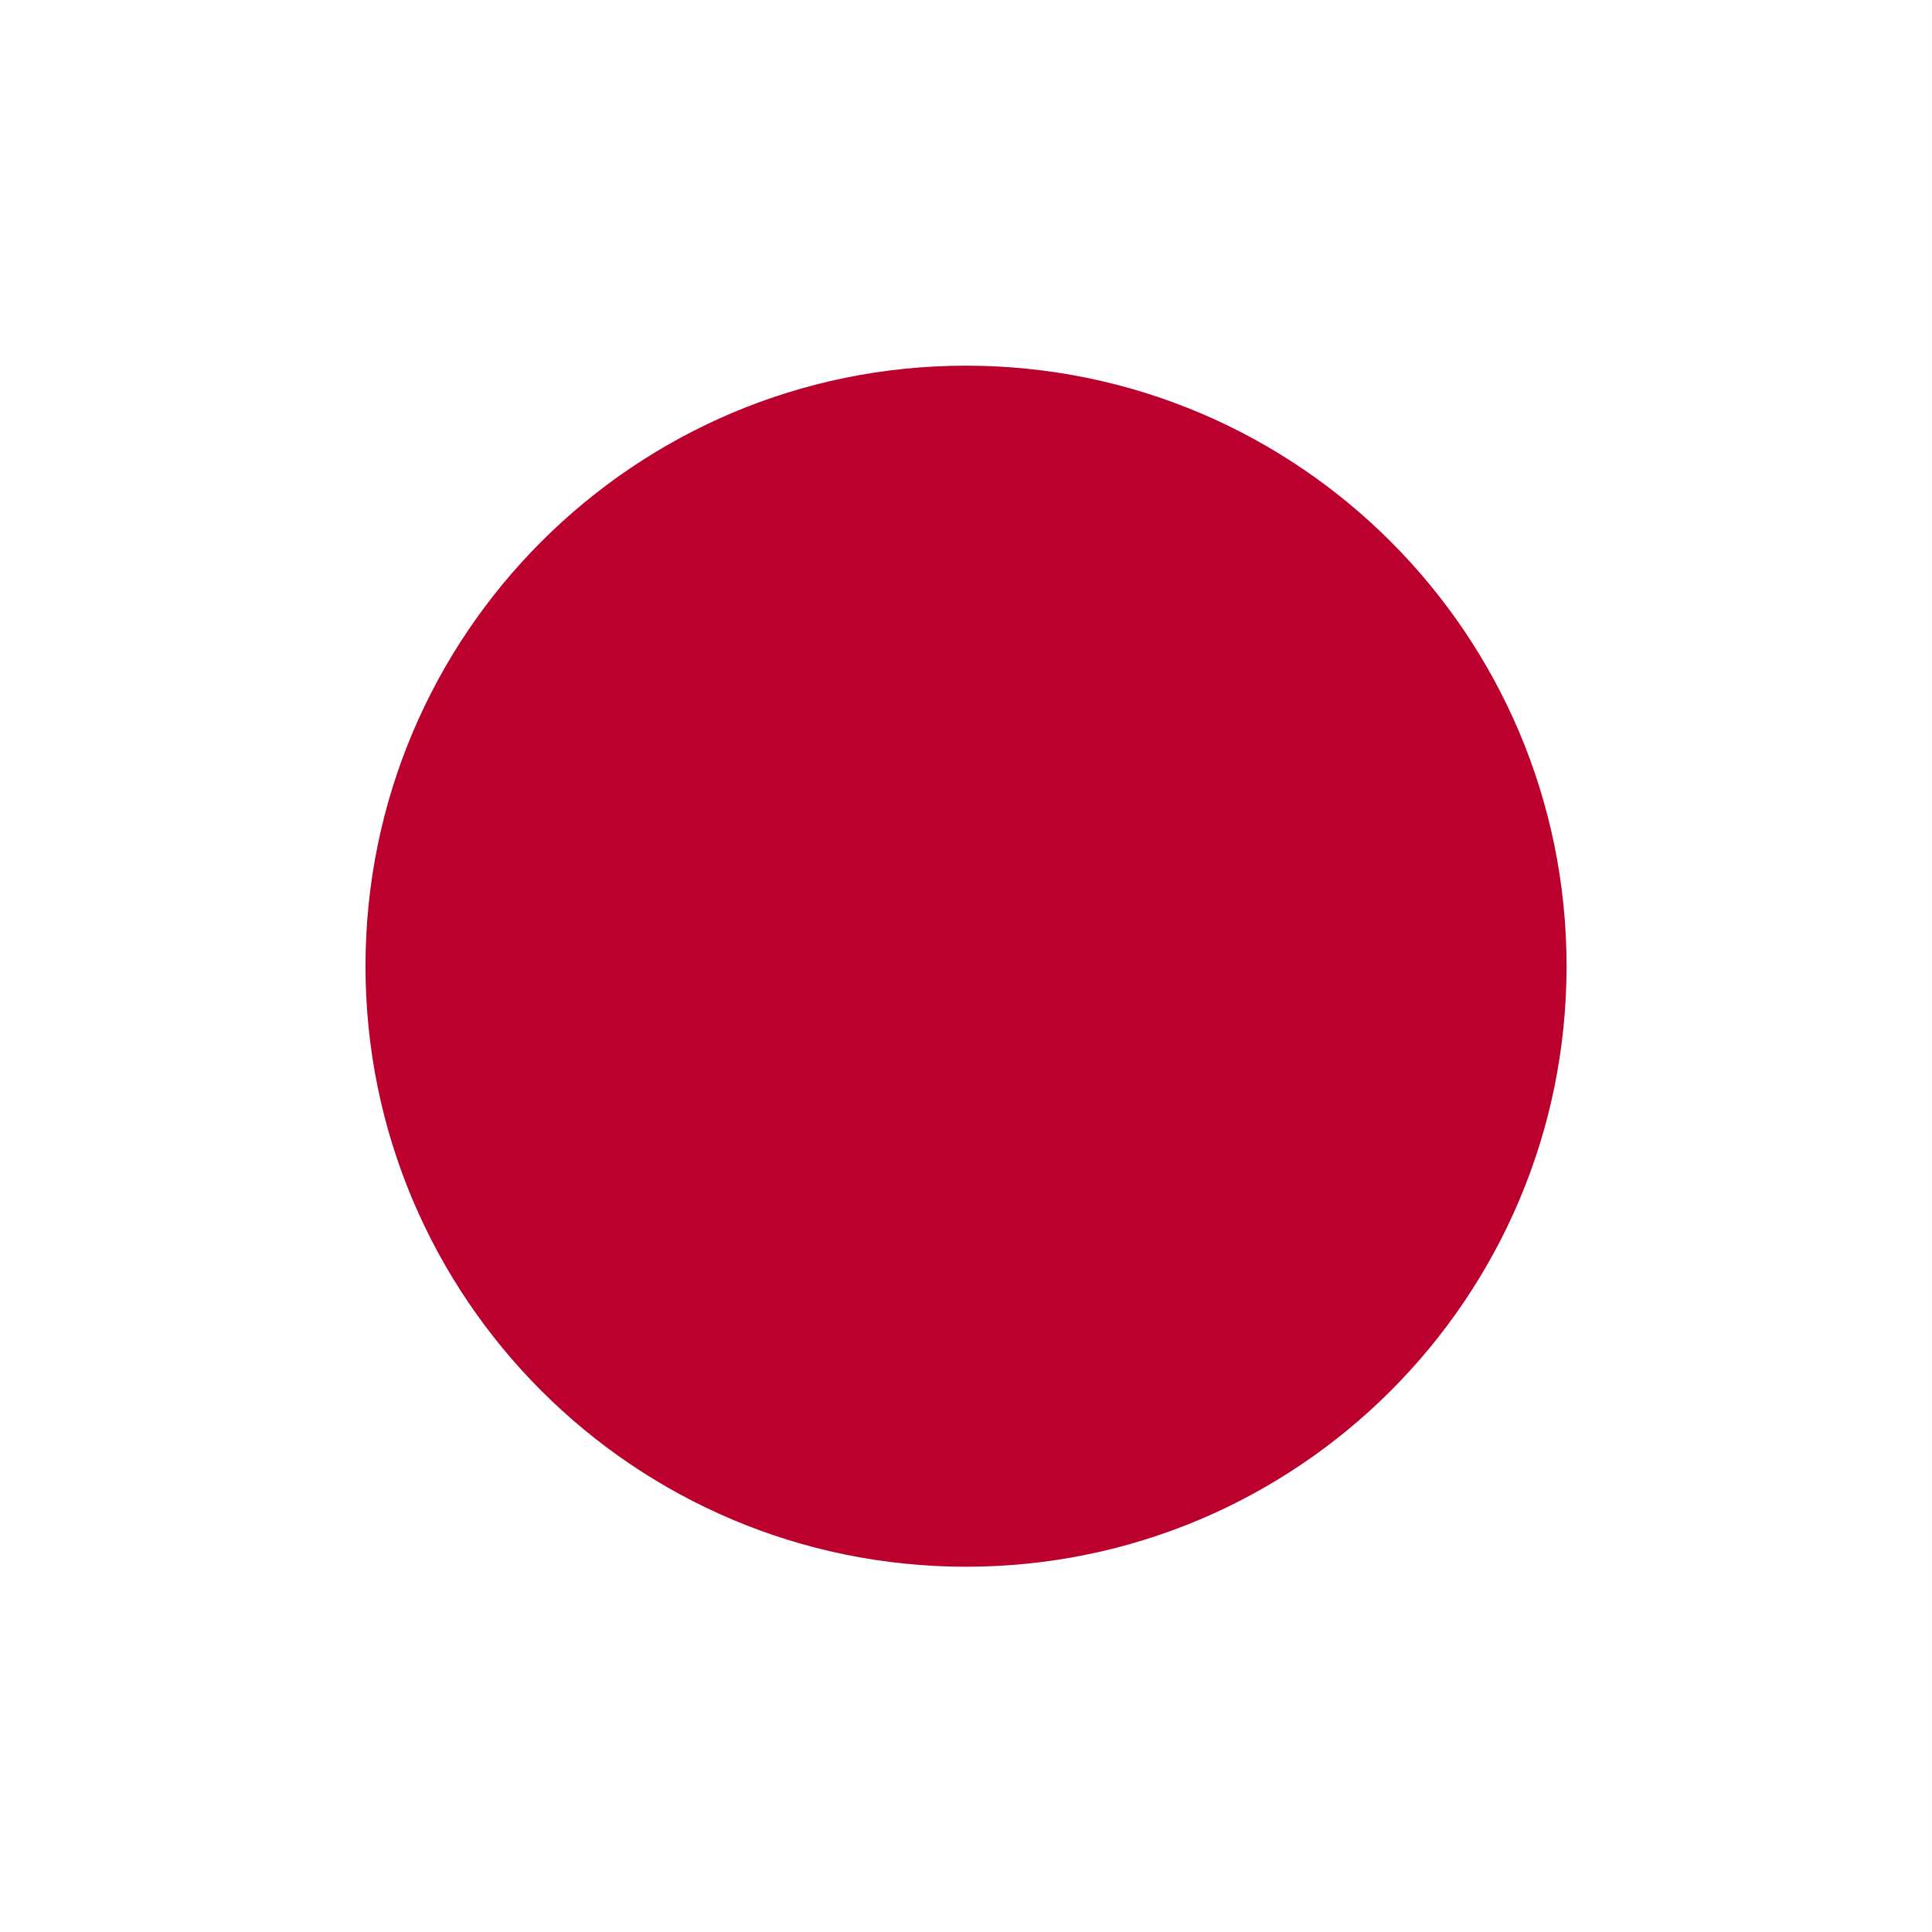
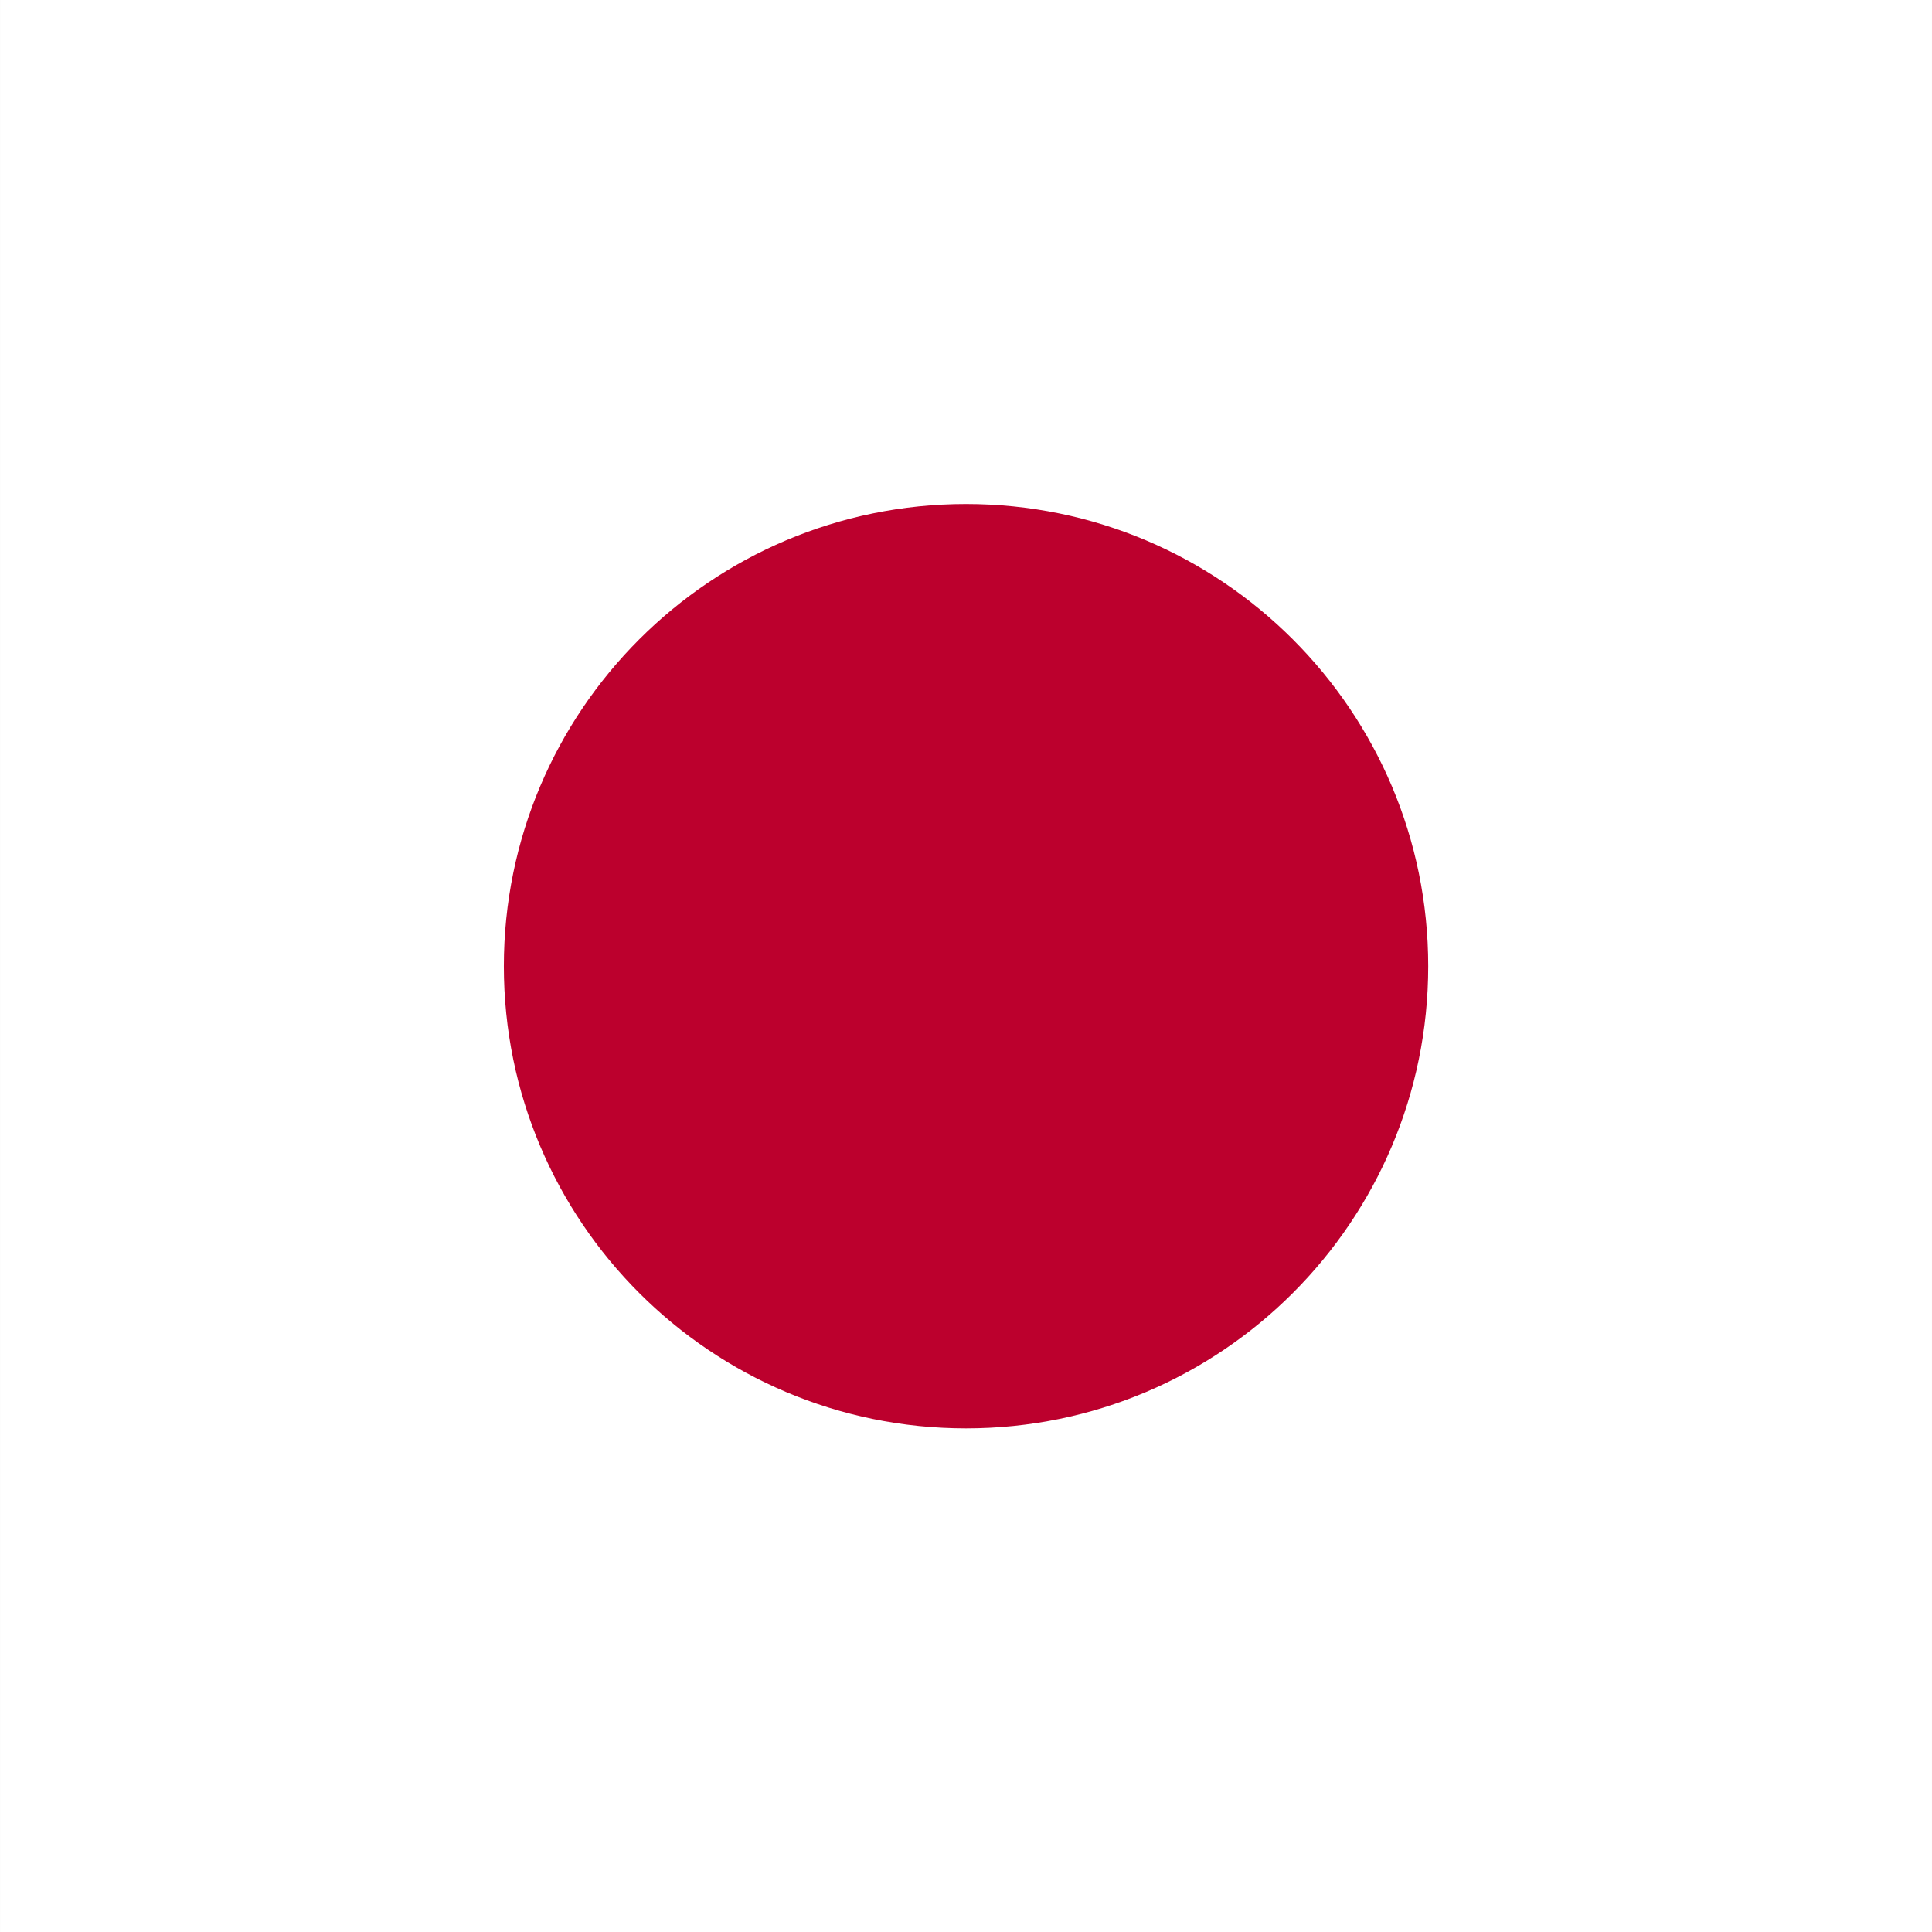
<svg xmlns="http://www.w3.org/2000/svg" id="flag-icons-jp" viewBox="0 0 512 512">
  <defs>
    <clipPath id="jp-a">
      <path fill-opacity=".7" d="M177.2 0h708.6v708.7H177.2z" />
    </clipPath>
  </defs>
  <g fill-rule="evenodd" stroke-width="1pt" clip-path="url(#jp-a)" transform="translate(-128)scale(.72249)">
    <path fill="#fff" d="M0 0h1063v708.7H0z" />
-     <circle cx="523.1" cy="344.1" r="194.9" fill="#bc002d" transform="translate(-59.7 -34.5)scale(1.1302)" />
+     <circle cx="523.1" cy="344.1" r="150" fill="#bc002d" transform="translate(-59.7 -34.5)scale(1.1302)" />
  </g>
</svg>
